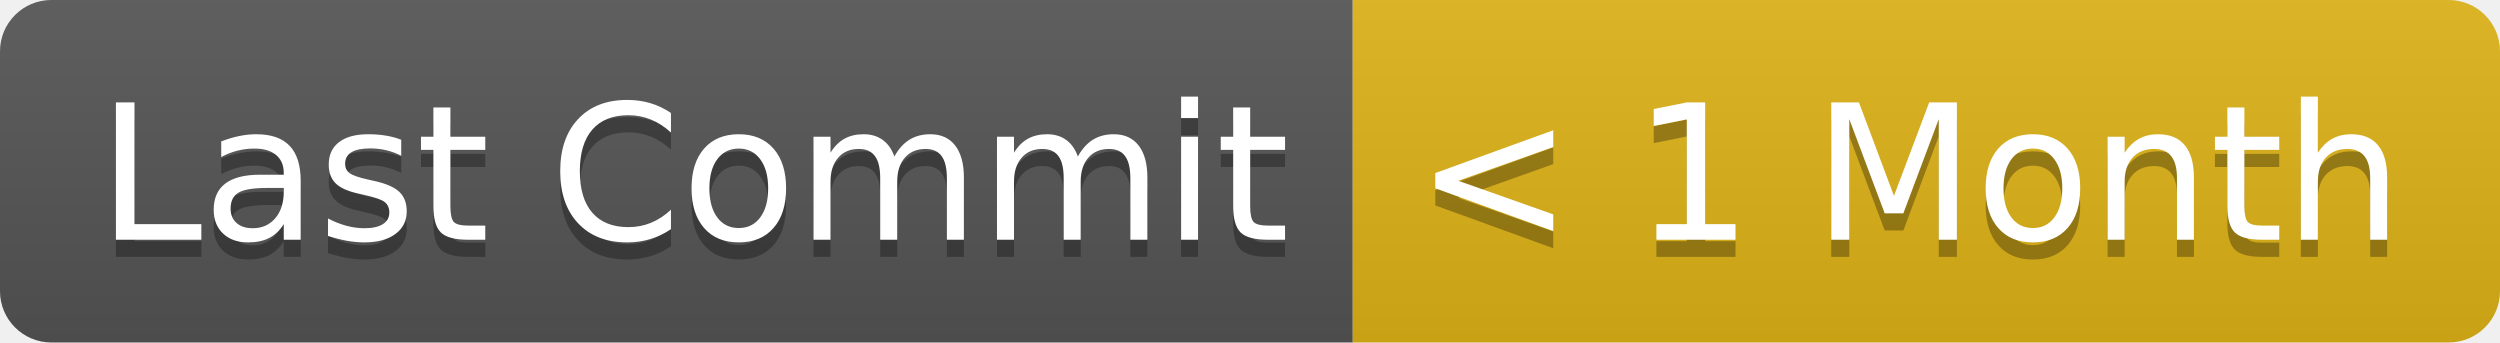
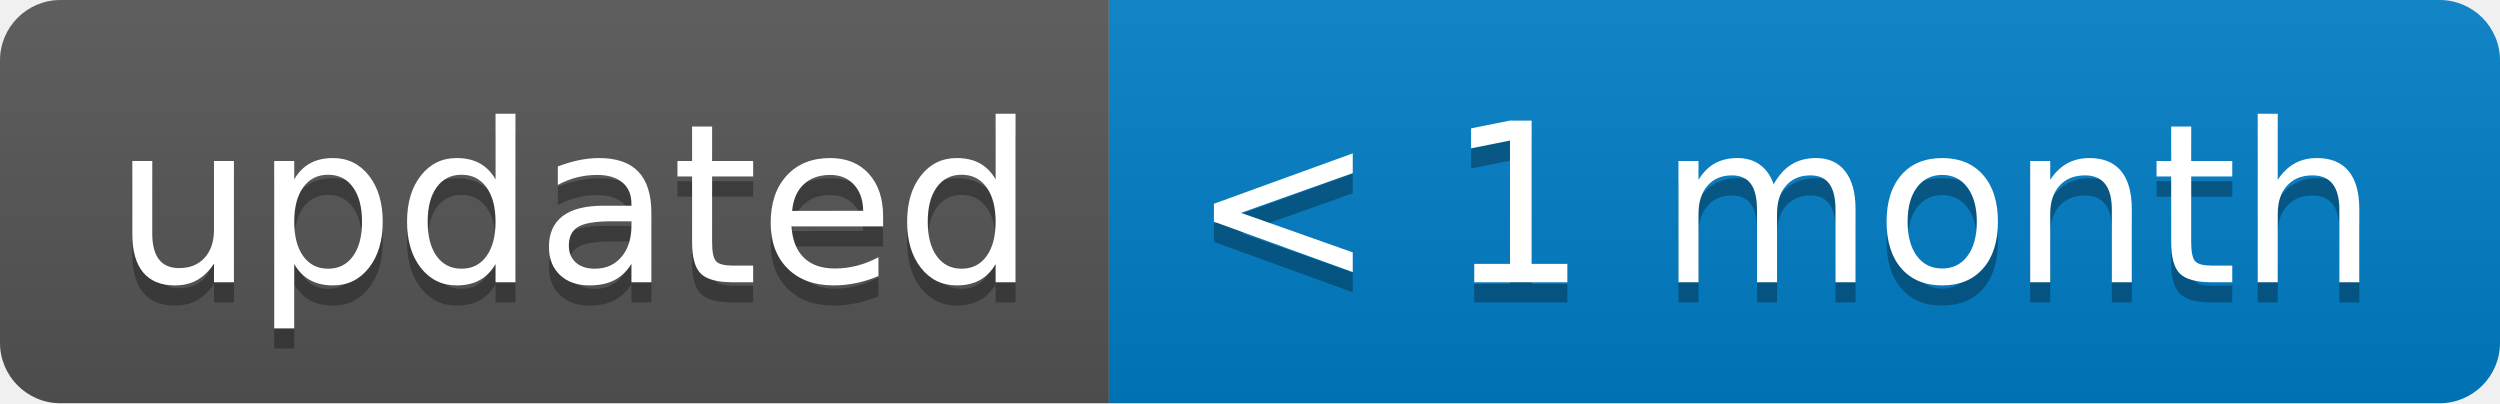
- <svg xmlns="http://www.w3.org/2000/svg" width="146" height="20">
+ <svg xmlns="http://www.w3.org/2000/svg" width="124" height="20">
  <linearGradient id="b" x2="0" y2="100%">
    <stop offset="0" stop-color="#bbb" stop-opacity=".1" />
    <stop offset="1" stop-opacity=".1" />
  </linearGradient>
  <clipPath id="a">
-     <rect width="146" height="20" rx="3" fill="#fff" />
+     <rect width="124" height="20" rx="3" fill="#fff" />
  </clipPath>
  <g clip-path="url(#a)">
-     <path fill="#555" d="M0 0h79v20H0z" />
-     <path fill="#dfb317" d="M79 0h67v20H79z" />
-     <path fill="url(#b)" d="M0 0h146v20H0z" />
+     <path fill="#555" d="M0 0h55v20H0z" />
+     <path fill="#007ec6" d="M55 0h69v20H55z" />
+     <path fill="url(#b)" d="M0 0h124v20H0z" />
  </g>
  <g fill="#fff" text-anchor="middle" font-family="DejaVu Sans,Verdana,Geneva,sans-serif" font-size="110">
-     <text x="405" y="150" fill="#010101" fill-opacity=".3" transform="scale(.1)" textLength="690">Last Commit</text>
-     <text x="405" y="140" transform="scale(.1)" textLength="690">Last Commit</text>
-     <text x="1115" y="150" fill="#010101" fill-opacity=".3" transform="scale(.1)" textLength="570">&lt; 1 Month</text>
-     <text x="1115" y="140" transform="scale(.1)" textLength="570">&lt; 1 Month</text>
+     <text x="285" y="150" fill="#010101" fill-opacity=".3" transform="scale(.1)" textLength="450">updated</text>
+     <text x="285" y="140" transform="scale(.1)" textLength="450">updated</text>
+     <text x="885" y="150" fill="#010101" fill-opacity=".3" transform="scale(.1)" textLength="590">&lt; 1 month</text>
+     <text x="885" y="140" transform="scale(.1)" textLength="590">&lt; 1 month</text>
  </g>
</svg>
